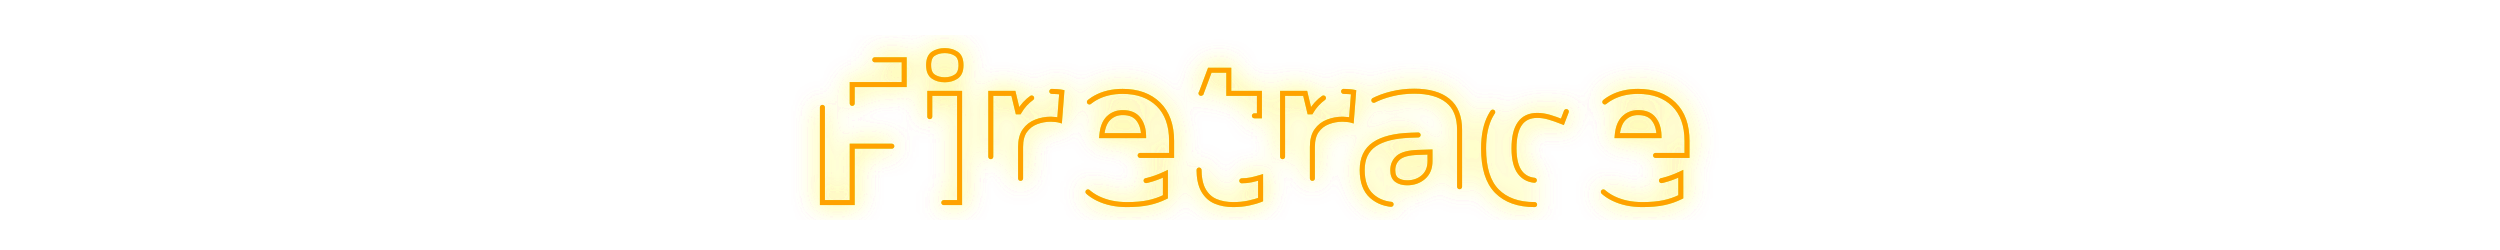
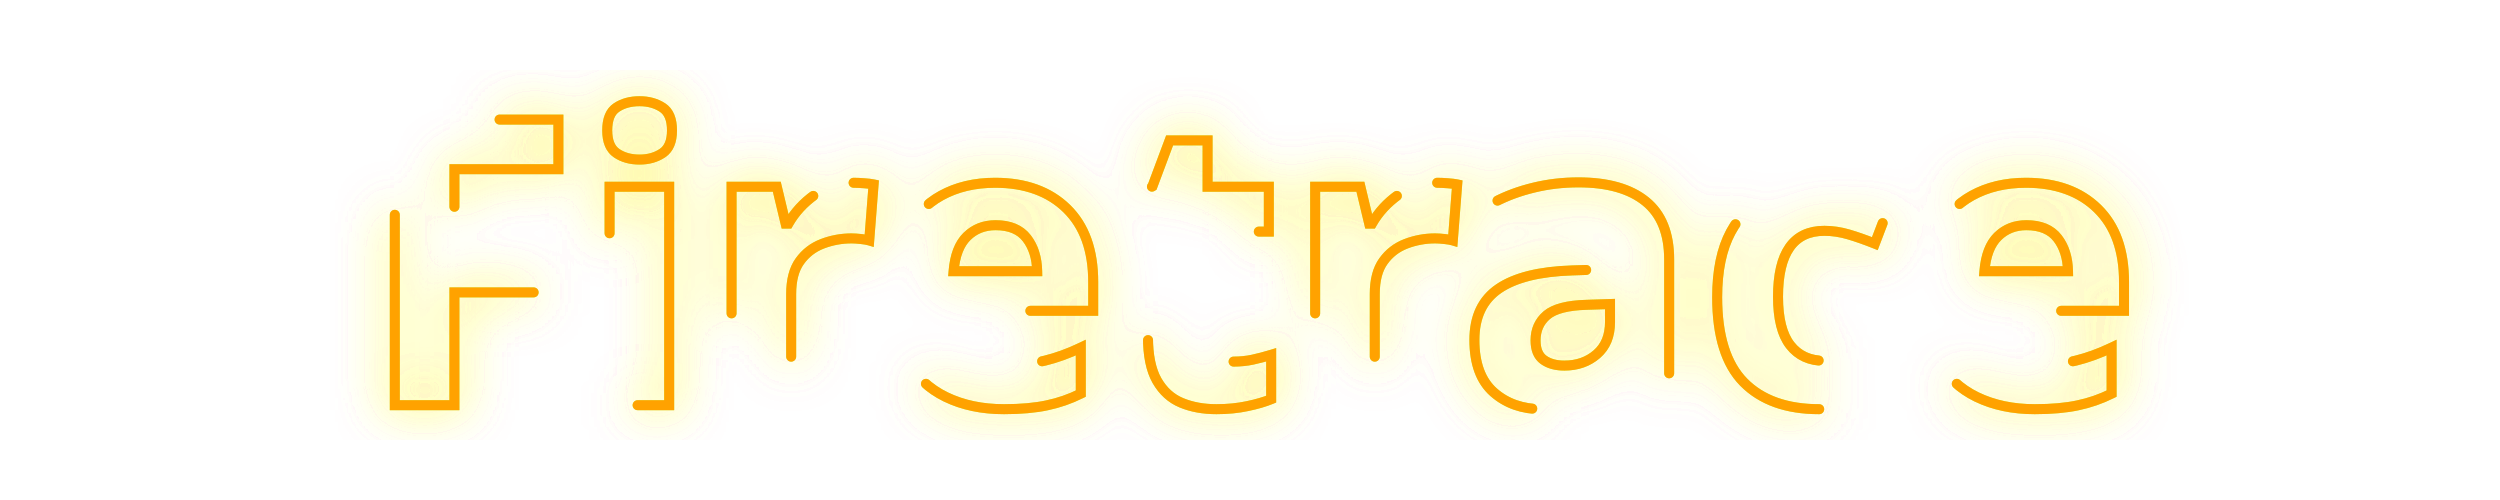
- <svg xmlns="http://www.w3.org/2000/svg" xmlns:xlink="http://www.w3.org/1999/xlink" viewBox="0 0 1000 100">
+ <svg xmlns="http://www.w3.org/2000/svg" xmlns:xlink="http://www.w3.org/1999/xlink" viewBox="0 0 500 100">
  <filter id="blur">
    <feGaussianBlur in="SourceGraphic" stdDeviation="5" />
  </filter>
  <style>
        text {
            font-family: sans-serif;
            font-weight: 700;
        }

        #firetracetext {
            fill: none;
        }

        use {
            fill: none;
            stroke-dasharray: 50 40;
            stroke-width: 2px;
            stroke-linecap: round;
            animation: textanimation 600s linear infinite;
        }

        .color1 {
            stroke: #bfff6b;
            animation-delay: -1s;
        }

        .color2 {
            stroke: #ffa200;
            animation-delay: 0s;
        }

        @keyframes textanimation {
            0% {
                stroke-dashoffset: 0%;
            }

            100% {
                stroke-dashoffset: 2000%;
            }
        }
    </style>
-   <rect width="1000" height="100" fill="none" />
-   <g transform="translate(500,50)">
+   <rect width="500" height="100" fill="none" />
+   <g transform="translate(250,50)">
    <text x="0" y="0" id="firetracetext" text-anchor="middle" dominant-baseline="central" font-size="80px">Firetrace</text>
    <use xlink:href="#firetracetext" class="color1" />
    <use xlink:href="#firetracetext" class="color2" filter="url(#blur) brightness(2) saturate(5) contrast(2) opacity(2)" />
    <use xlink:href="#firetracetext" class="color2" />
  </g>
</svg>
